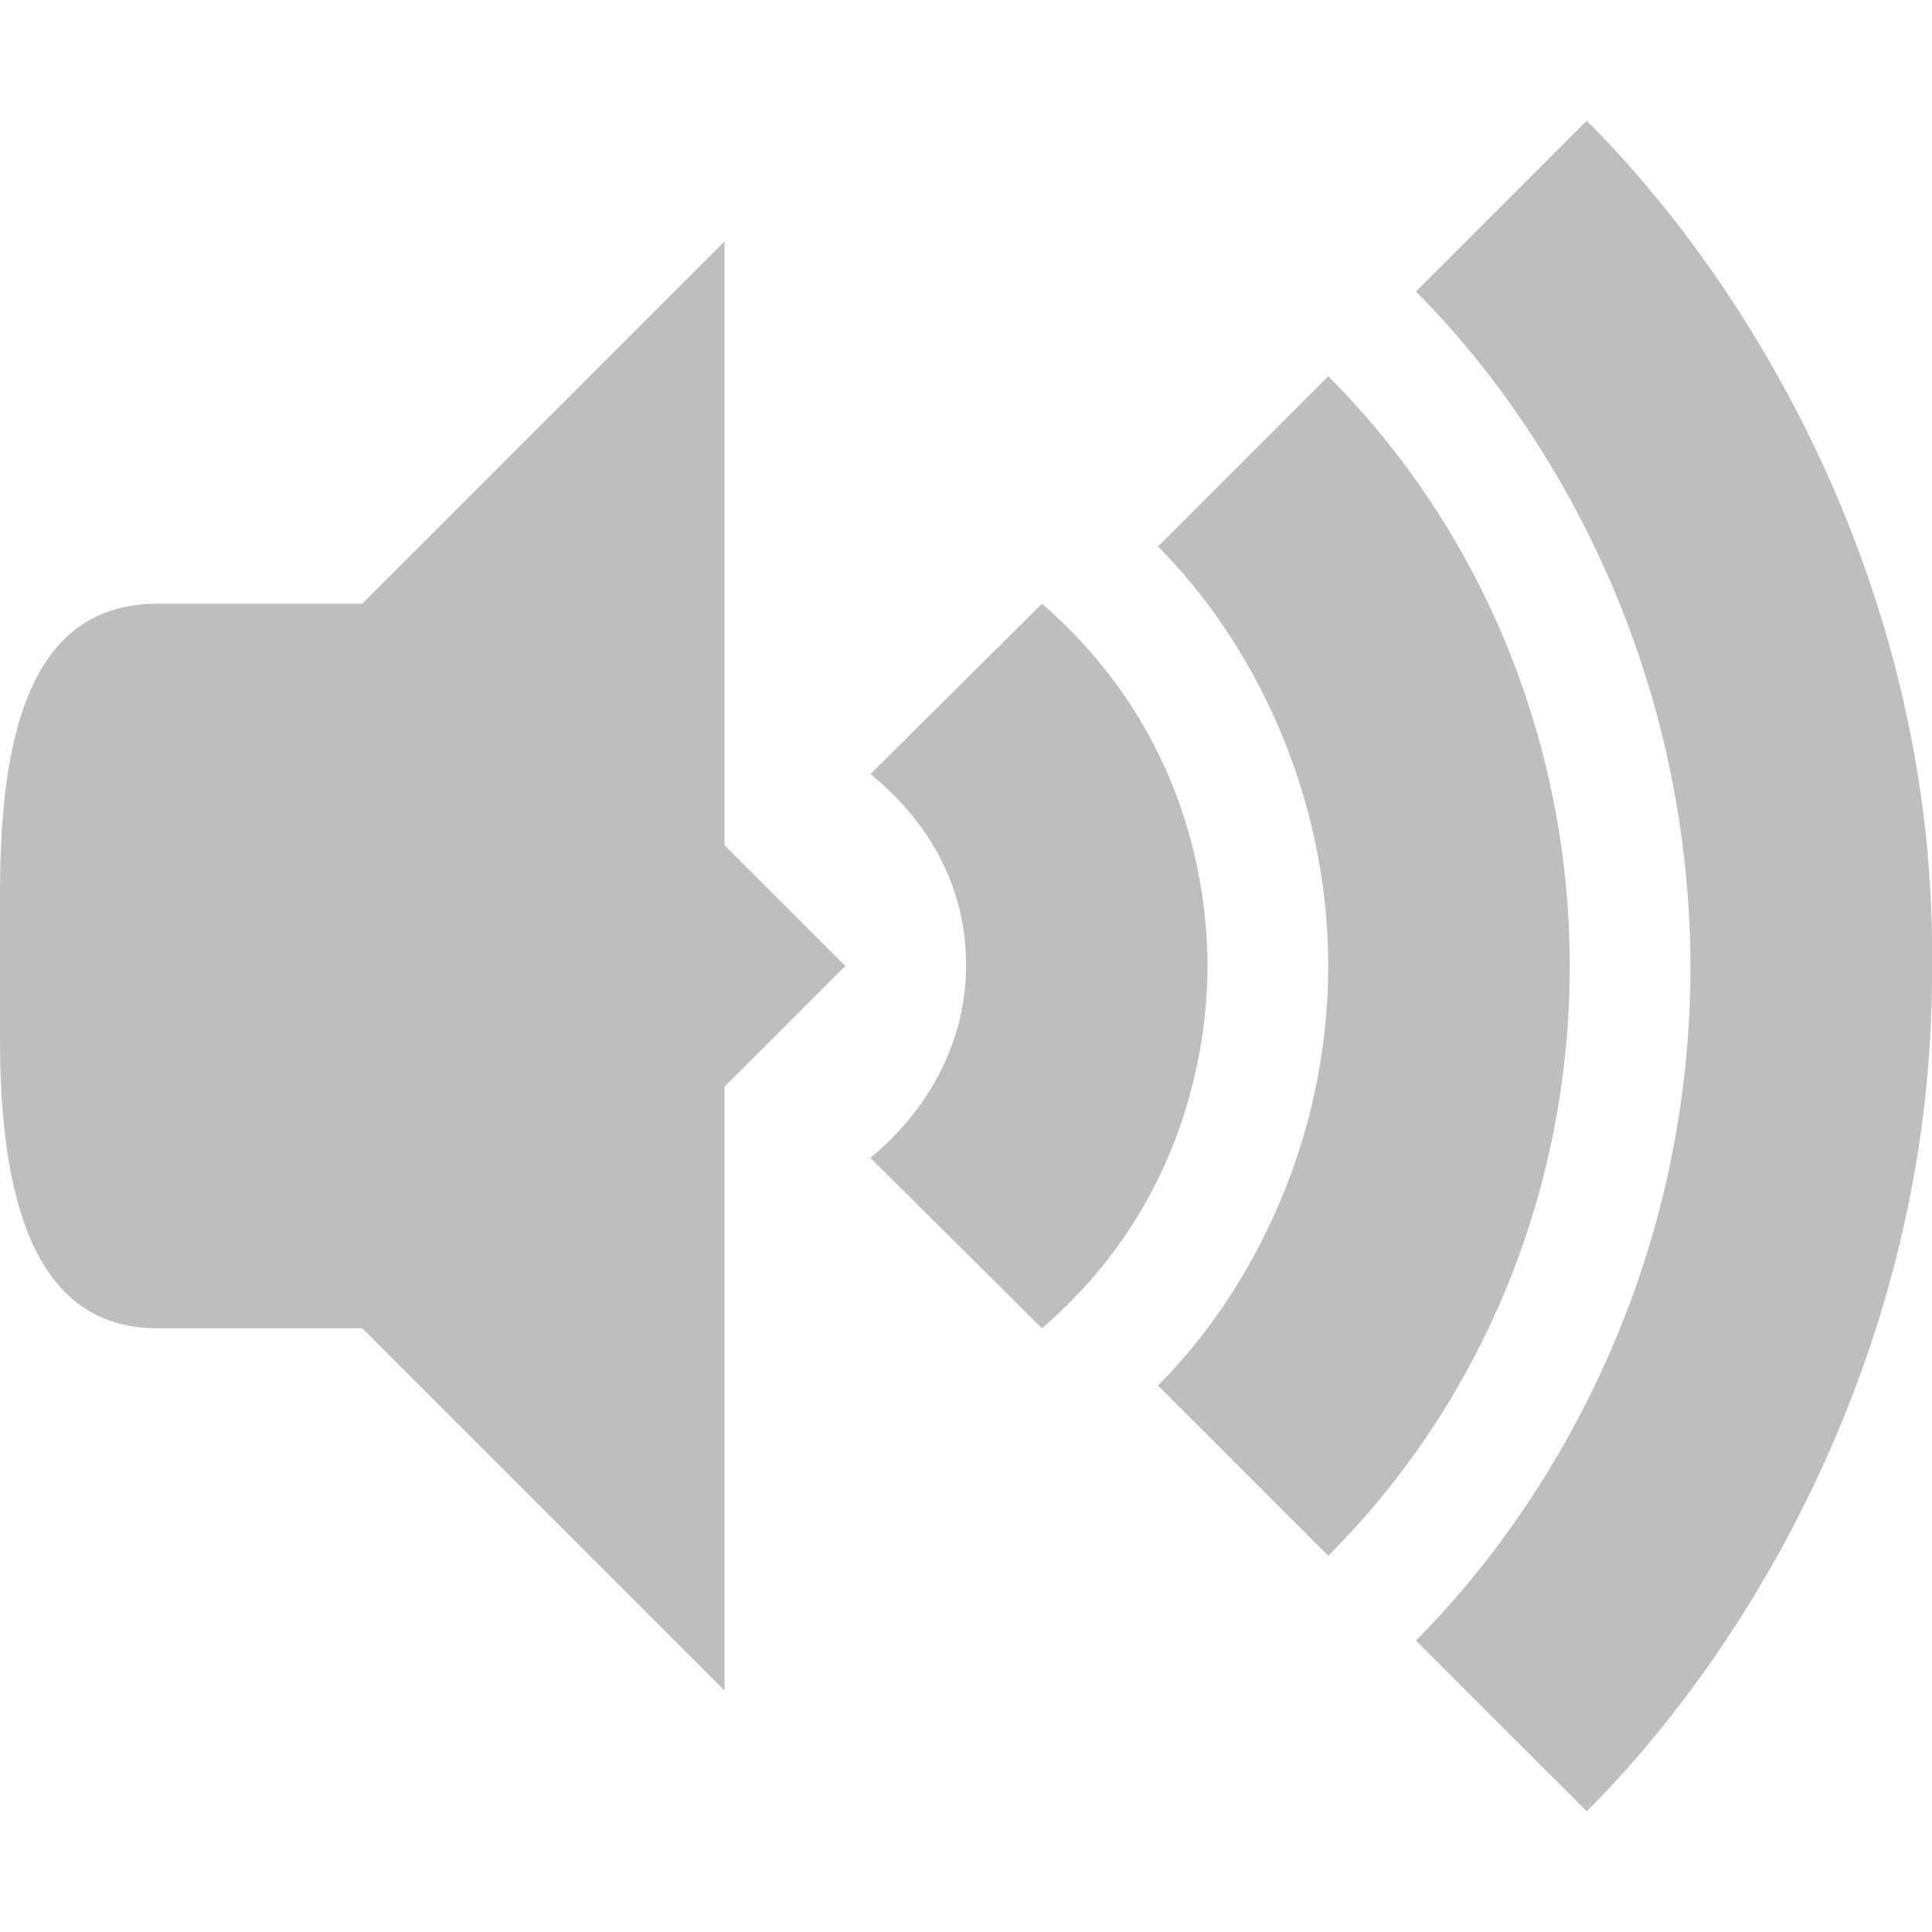
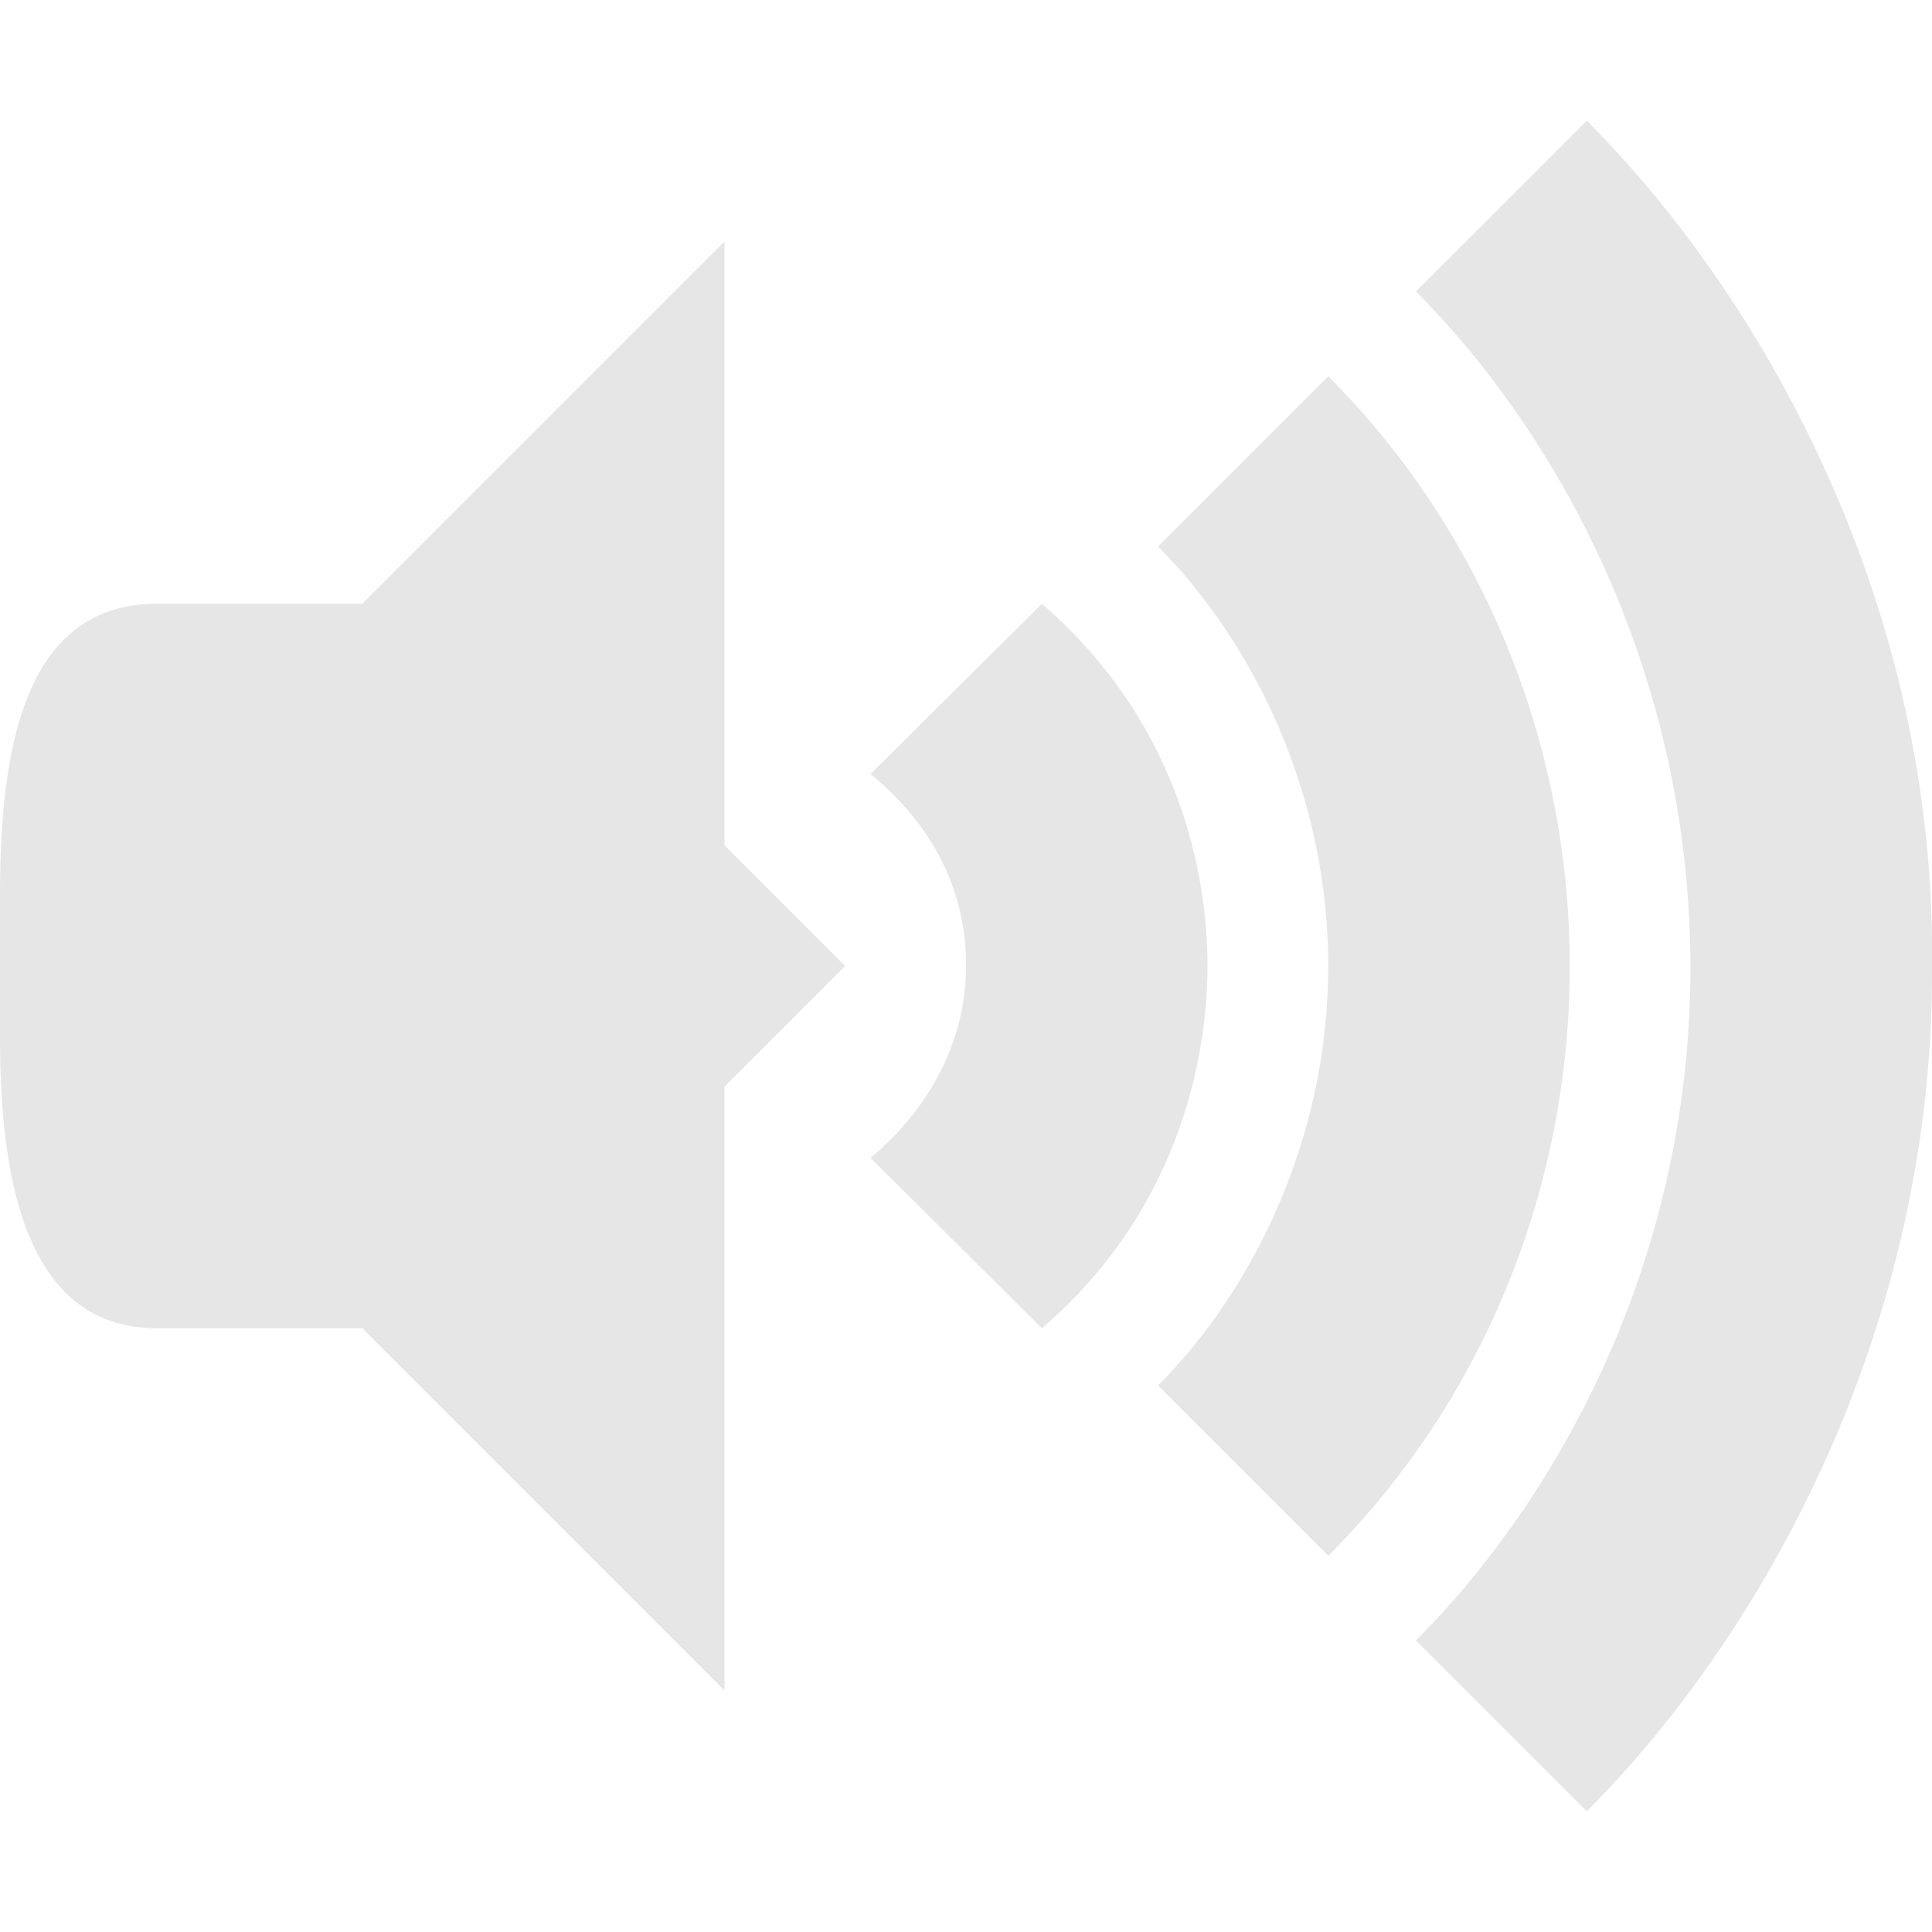
<svg xmlns="http://www.w3.org/2000/svg" width="16" viewBox="0 0 16 16" height="16" id="svg2" version="1.1">
  <defs id="defs4" />
-   <path d="M 6,2 2,6 2,10 6,14 6,9 7,8 6,7 Z" id="path18" style="fill:#bebebe" />
-   <path d="M 1.3,5 C 0.217,5 0,6.163 0,7.4 L 0,8.6 C 0,9.837 0.243,11 1.3,11 L 3,11 3,5 Z" id="path20" style="fill:#bebebe" />
-   <path style="opacity:1;fill:#bebebe;fill-opacity:1;fill-rule:evenodd;stroke:none;stroke-width:1px;stroke-linecap:butt;stroke-linejoin:miter;stroke-opacity:1" d="M 13.141,1 11.726,2.414 C 12.808,3.496 13.99,5.447 14,8 c 0,2.551 -1.193,4.506 -2.274,5.586 L 13.141,15 C 14.596,13.545 16.019,11 16,8 16.035,5 14.595,2.454 13.141,1 Z" id="path4508" />
-   <path style="opacity:1;fill:#bebebe;fill-opacity:1;fill-rule:evenodd;stroke:none;stroke-width:1px;stroke-linecap:butt;stroke-linejoin:miter;stroke-opacity:1" d="M 11,3.116 9.59,4.526 C 10.372,5.309 11,6.569 11,8 11,9.431 10.373,10.691 9.59,11.474 L 11,12.884 C 12.276,11.608 13,9.854 13,8 13,6.154 12.273,4.389 11,3.116 Z" id="path4529" />
-   <path style="opacity:1;fill:#bebebe;fill-opacity:1;fill-rule:evenodd;stroke:none;stroke-width:1px;stroke-linecap:butt;stroke-linejoin:miter;stroke-opacity:1" d="M 8.629,5 7.209,6.41 C 8,7.056 8,7.806 8,8 8,8.193 7.982,8.941 7.209,9.59 L 8.629,11 C 9.847,9.953 10,8.598 10,8 10,7.4 9.854,6.063 8.629,5 Z" id="path4569" />
+   <path d="M 6,2 2,6 2,10 6,14 6,9 7,8 6,7 Z" id="path18" style="fill:#e6e6e6" />
+   <path d="M 1.3,5 C 0.217,5 0,6.163 0,7.4 L 0,8.6 C 0,9.837 0.243,11 1.3,11 L 3,11 3,5 Z" id="path20" style="fill:#e6e6e6" />
+   <path style="opacity:1;fill:#e6e6e6;fill-opacity:1;fill-rule:evenodd;stroke:none;stroke-width:1px;stroke-linecap:butt;stroke-linejoin:miter;stroke-opacity:1" d="M 13.141,1 11.726,2.414 C 12.808,3.496 13.99,5.447 14,8 c 0,2.551 -1.193,4.506 -2.274,5.586 L 13.141,15 C 14.596,13.545 16.019,11 16,8 16.035,5 14.595,2.454 13.141,1 Z" id="path4508" />
+   <path style="opacity:1;fill:#e6e6e6;fill-opacity:1;fill-rule:evenodd;stroke:none;stroke-width:1px;stroke-linecap:butt;stroke-linejoin:miter;stroke-opacity:1" d="M 11,3.116 9.59,4.526 C 10.372,5.309 11,6.569 11,8 11,9.431 10.373,10.691 9.59,11.474 L 11,12.884 C 12.276,11.608 13,9.854 13,8 13,6.154 12.273,4.389 11,3.116 Z" id="path4529" />
+   <path style="opacity:1;fill:#e6e6e6;fill-opacity:1;fill-rule:evenodd;stroke:none;stroke-width:1px;stroke-linecap:butt;stroke-linejoin:miter;stroke-opacity:1" d="M 8.629,5 7.209,6.41 C 8,7.056 8,7.806 8,8 8,8.193 7.982,8.941 7.209,9.59 L 8.629,11 C 9.847,9.953 10,8.598 10,8 10,7.4 9.854,6.063 8.629,5 Z" id="path4569" />
</svg>
